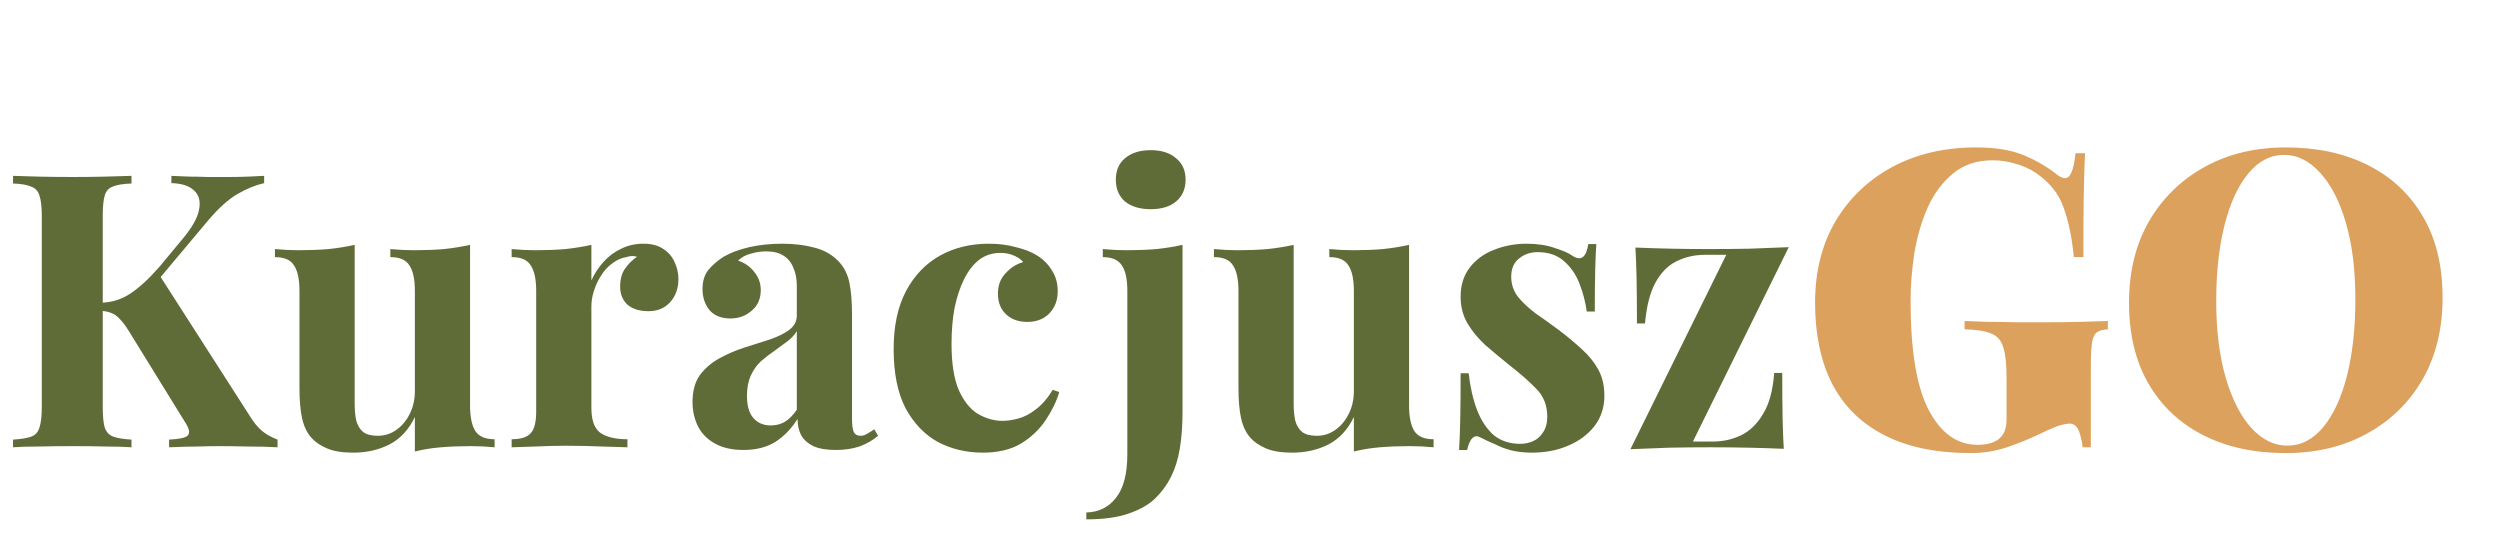
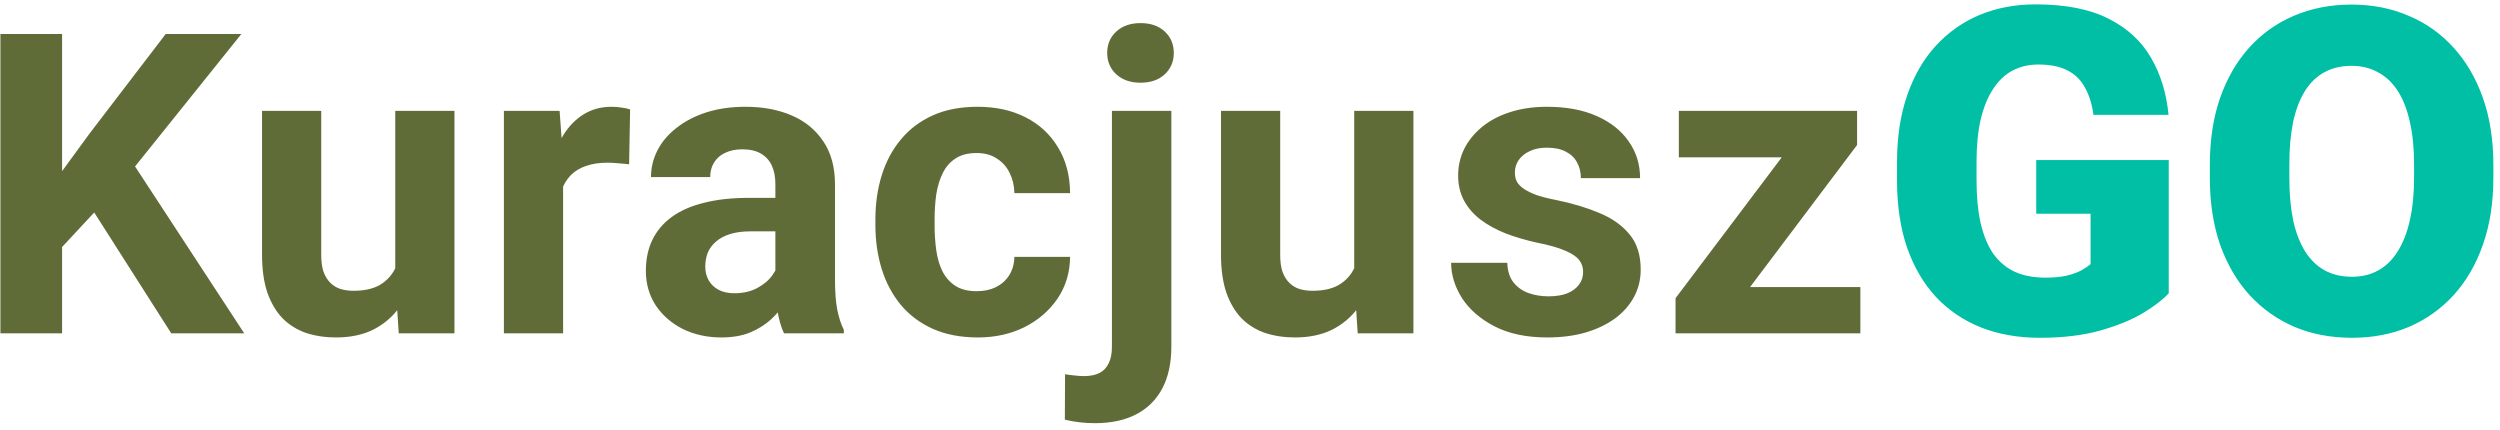
- <svg xmlns="http://www.w3.org/2000/svg" width="313" height="69" viewBox="0 0 313 69" fill="none">
-   <path d="M33.072 22.016V22.928C32.048 23.152 30.944 23.6 29.76 24.272C28.608 24.944 27.392 26.032 26.112 27.536L17.088 38.288L19.872 34.304L31.296 52.112C31.744 52.848 32.224 53.44 32.736 53.888C33.248 54.336 33.92 54.72 34.752 55.04V56C33.632 55.936 32.384 55.904 31.008 55.904C29.632 55.872 28.384 55.856 27.264 55.856C26.592 55.856 25.776 55.872 24.816 55.904C23.856 55.904 22.64 55.936 21.168 56V55.04C22.48 54.976 23.264 54.8 23.52 54.512C23.808 54.192 23.696 53.648 23.184 52.88L16.224 41.6C15.776 40.864 15.376 40.32 15.024 39.968C14.672 39.584 14.32 39.328 13.968 39.2C13.616 39.04 13.152 38.944 12.576 38.912V37.904C13.984 37.872 15.232 37.488 16.32 36.752C17.44 36.016 18.656 34.896 19.968 33.392L22.8 29.984C24.016 28.544 24.72 27.312 24.912 26.288C25.136 25.232 24.928 24.416 24.288 23.84C23.68 23.264 22.736 22.96 21.456 22.928V22.016C22.256 22.048 23.008 22.08 23.712 22.112C24.448 22.112 25.2 22.128 25.968 22.16C26.768 22.16 27.632 22.16 28.56 22.16C29.488 22.16 30.32 22.144 31.056 22.112C31.824 22.08 32.496 22.048 33.072 22.016ZM16.464 22.016V22.976C15.44 23.008 14.656 23.136 14.112 23.36C13.6 23.552 13.264 23.936 13.104 24.512C12.944 25.056 12.864 25.92 12.864 27.104V50.912C12.864 52.064 12.944 52.928 13.104 53.504C13.296 54.08 13.648 54.464 14.16 54.656C14.672 54.848 15.44 54.976 16.464 55.04V56C15.6 55.936 14.512 55.904 13.2 55.904C11.888 55.872 10.56 55.856 9.216 55.856C7.68 55.856 6.224 55.872 4.848 55.904C3.504 55.904 2.432 55.936 1.632 56V55.04C2.656 54.976 3.424 54.848 3.936 54.656C4.448 54.464 4.784 54.08 4.944 53.504C5.136 52.928 5.232 52.064 5.232 50.912V27.104C5.232 25.92 5.136 25.056 4.944 24.512C4.784 23.936 4.432 23.552 3.888 23.36C3.376 23.136 2.624 23.008 1.632 22.976V22.016C2.432 22.048 3.504 22.08 4.848 22.112C6.224 22.144 7.68 22.16 9.216 22.16C10.56 22.16 11.888 22.144 13.2 22.112C14.512 22.08 15.6 22.048 16.464 22.016ZM58.853 30.656V50.768C58.853 52.208 59.077 53.28 59.525 53.984C59.973 54.656 60.773 54.992 61.925 54.992V56C60.933 55.904 59.941 55.856 58.949 55.856C57.605 55.856 56.357 55.904 55.205 56C54.053 56.096 52.965 56.272 51.941 56.528V52.208C51.173 53.808 50.101 54.96 48.725 55.664C47.381 56.336 45.877 56.672 44.213 56.672C42.869 56.672 41.781 56.496 40.949 56.144C40.117 55.792 39.461 55.344 38.981 54.8C38.437 54.192 38.053 53.392 37.829 52.4C37.605 51.408 37.493 50.128 37.493 48.56V36.416C37.493 34.976 37.269 33.92 36.821 33.248C36.405 32.544 35.605 32.192 34.421 32.192V31.184C35.445 31.28 36.437 31.328 37.397 31.328C38.741 31.328 39.989 31.28 41.141 31.184C42.325 31.056 43.413 30.88 44.405 30.656V50.528C44.405 51.328 44.469 52.032 44.597 52.64C44.757 53.248 45.045 53.728 45.461 54.08C45.877 54.4 46.485 54.56 47.285 54.56C48.149 54.56 48.917 54.32 49.589 53.84C50.293 53.36 50.853 52.704 51.269 51.872C51.717 51.008 51.941 50.048 51.941 48.992V36.416C51.941 34.976 51.717 33.92 51.269 33.248C50.853 32.544 50.053 32.192 48.869 32.192V31.184C49.893 31.28 50.885 31.328 51.845 31.328C53.189 31.328 54.437 31.28 55.589 31.184C56.773 31.056 57.861 30.88 58.853 30.656ZM80.57 30.512C81.594 30.512 82.426 30.736 83.066 31.184C83.706 31.6 84.17 32.144 84.458 32.816C84.778 33.488 84.938 34.192 84.938 34.928C84.938 36.112 84.586 37.088 83.882 37.856C83.21 38.592 82.314 38.96 81.194 38.96C80.074 38.96 79.194 38.688 78.554 38.144C77.946 37.568 77.642 36.816 77.642 35.888C77.642 34.992 77.834 34.256 78.218 33.68C78.634 33.072 79.146 32.56 79.754 32.144C79.306 32.016 78.858 32.032 78.41 32.192C77.802 32.288 77.226 32.544 76.682 32.96C76.138 33.344 75.674 33.84 75.29 34.448C74.906 35.024 74.602 35.664 74.378 36.368C74.154 37.04 74.042 37.696 74.042 38.336V51.056C74.042 52.592 74.41 53.632 75.146 54.176C75.914 54.72 77.05 54.992 78.554 54.992V56C77.818 55.968 76.746 55.936 75.338 55.904C73.93 55.84 72.458 55.808 70.922 55.808C69.642 55.808 68.346 55.84 67.034 55.904C65.722 55.936 64.73 55.968 64.058 56V54.992C65.178 54.992 65.962 54.752 66.41 54.272C66.89 53.792 67.13 52.88 67.13 51.536V36.416C67.13 34.976 66.906 33.92 66.458 33.248C66.042 32.544 65.242 32.192 64.058 32.192V31.184C65.082 31.28 66.074 31.328 67.034 31.328C68.378 31.328 69.626 31.28 70.778 31.184C71.962 31.056 73.05 30.88 74.042 30.656V35.12C74.426 34.256 74.938 33.472 75.578 32.768C76.218 32.064 76.954 31.52 77.786 31.136C78.618 30.72 79.546 30.512 80.57 30.512ZM93.088 56.336C91.648 56.336 90.448 56.064 89.489 55.52C88.528 54.976 87.825 54.256 87.376 53.36C86.928 52.432 86.704 51.424 86.704 50.336C86.704 48.96 87.008 47.84 87.617 46.976C88.257 46.112 89.073 45.408 90.064 44.864C91.056 44.32 92.097 43.872 93.184 43.52C94.305 43.168 95.361 42.832 96.353 42.512C97.376 42.16 98.192 41.76 98.8 41.312C99.441 40.832 99.76 40.224 99.76 39.488V35.744C99.76 34.912 99.617 34.176 99.329 33.536C99.073 32.864 98.656 32.352 98.081 32C97.537 31.648 96.817 31.472 95.921 31.472C95.281 31.472 94.641 31.568 94.001 31.76C93.361 31.92 92.832 32.208 92.416 32.624C93.312 32.944 94.001 33.44 94.481 34.112C94.993 34.752 95.249 35.488 95.249 36.32C95.249 37.408 94.865 38.272 94.097 38.912C93.361 39.552 92.481 39.872 91.457 39.872C90.305 39.872 89.424 39.52 88.817 38.816C88.24 38.08 87.953 37.2 87.953 36.176C87.953 35.248 88.177 34.48 88.624 33.872C89.105 33.264 89.76 32.688 90.593 32.144C91.489 31.632 92.561 31.232 93.808 30.944C95.088 30.656 96.465 30.512 97.936 30.512C99.409 30.512 100.737 30.672 101.921 30.992C103.105 31.28 104.097 31.824 104.897 32.624C105.633 33.36 106.113 34.272 106.337 35.36C106.561 36.416 106.673 37.76 106.673 39.392V52.448C106.673 53.248 106.753 53.808 106.913 54.128C107.073 54.416 107.345 54.56 107.729 54.56C108.017 54.56 108.289 54.48 108.545 54.32C108.833 54.16 109.137 53.968 109.457 53.744L109.937 54.56C109.265 55.136 108.481 55.584 107.585 55.904C106.721 56.192 105.745 56.336 104.657 56.336C103.473 56.336 102.529 56.176 101.825 55.856C101.121 55.504 100.609 55.04 100.289 54.464C100.001 53.888 99.856 53.216 99.856 52.448C99.088 53.664 98.16 54.624 97.073 55.328C95.984 56 94.656 56.336 93.088 56.336ZM96.496 53.264C97.136 53.264 97.713 53.12 98.225 52.832C98.769 52.512 99.281 52 99.76 51.296V41.456C99.472 41.936 99.073 42.368 98.561 42.752C98.049 43.136 97.504 43.536 96.928 43.952C96.353 44.336 95.793 44.768 95.249 45.248C94.737 45.728 94.32 46.32 94.001 47.024C93.68 47.728 93.52 48.576 93.52 49.568C93.52 50.816 93.793 51.744 94.337 52.352C94.88 52.96 95.6 53.264 96.496 53.264ZM123.788 30.512C125.036 30.512 126.172 30.656 127.196 30.944C128.252 31.2 129.116 31.536 129.788 31.952C130.62 32.464 131.26 33.104 131.708 33.872C132.188 34.608 132.428 35.472 132.428 36.464C132.428 37.584 132.076 38.512 131.372 39.248C130.668 39.952 129.756 40.304 128.636 40.304C127.516 40.304 126.62 39.984 125.948 39.344C125.276 38.704 124.94 37.84 124.94 36.752C124.94 35.728 125.26 34.88 125.9 34.208C126.54 33.504 127.276 33.04 128.108 32.816C127.852 32.496 127.468 32.224 126.956 32C126.444 31.776 125.868 31.664 125.228 31.664C124.236 31.664 123.356 31.952 122.588 32.528C121.852 33.104 121.228 33.904 120.716 34.928C120.204 35.952 119.804 37.152 119.516 38.528C119.26 39.904 119.132 41.408 119.132 43.04C119.132 45.504 119.436 47.44 120.044 48.848C120.684 50.256 121.484 51.248 122.444 51.824C123.436 52.4 124.46 52.688 125.516 52.688C126.124 52.688 126.78 52.592 127.484 52.4C128.22 52.208 128.956 51.824 129.692 51.248C130.46 50.672 131.164 49.856 131.804 48.8L132.62 49.088C132.268 50.272 131.692 51.456 130.892 52.64C130.092 53.824 129.052 54.8 127.772 55.568C126.492 56.304 124.924 56.672 123.068 56.672C120.988 56.672 119.1 56.224 117.404 55.328C115.74 54.4 114.396 52.992 113.372 51.104C112.38 49.184 111.884 46.72 111.884 43.712C111.884 40.832 112.396 38.416 113.42 36.464C114.476 34.48 115.9 32.992 117.692 32C119.484 31.008 121.516 30.512 123.788 30.512ZM136.005 65.024V64.16C137.573 64.128 138.821 63.504 139.749 62.288C140.677 61.104 141.141 59.296 141.141 56.864V36.416C141.141 34.976 140.917 33.92 140.469 33.248C140.021 32.544 139.221 32.192 138.069 32.192V31.184C139.093 31.28 140.085 31.328 141.045 31.328C142.357 31.328 143.605 31.28 144.789 31.184C145.973 31.056 147.061 30.88 148.053 30.656V51.488C148.053 53.248 147.941 54.8 147.717 56.144C147.493 57.488 147.125 58.672 146.613 59.696C146.101 60.72 145.429 61.632 144.597 62.432C143.797 63.2 142.693 63.824 141.285 64.304C139.909 64.784 138.149 65.024 136.005 65.024ZM144.069 18.8C145.413 18.8 146.469 19.136 147.237 19.808C148.037 20.448 148.437 21.344 148.437 22.496C148.437 23.648 148.037 24.56 147.237 25.232C146.469 25.872 145.413 26.192 144.069 26.192C142.725 26.192 141.653 25.872 140.853 25.232C140.085 24.56 139.701 23.648 139.701 22.496C139.701 21.344 140.085 20.448 140.853 19.808C141.653 19.136 142.725 18.8 144.069 18.8ZM176.415 30.656V50.768C176.415 52.208 176.639 53.28 177.087 53.984C177.535 54.656 178.335 54.992 179.487 54.992V56C178.495 55.904 177.503 55.856 176.511 55.856C175.167 55.856 173.919 55.904 172.767 56C171.615 56.096 170.527 56.272 169.503 56.528V52.208C168.735 53.808 167.663 54.96 166.287 55.664C164.943 56.336 163.439 56.672 161.775 56.672C160.431 56.672 159.343 56.496 158.511 56.144C157.679 55.792 157.023 55.344 156.543 54.8C155.999 54.192 155.615 53.392 155.391 52.4C155.167 51.408 155.055 50.128 155.055 48.56V36.416C155.055 34.976 154.831 33.92 154.383 33.248C153.967 32.544 153.167 32.192 151.983 32.192V31.184C153.007 31.28 153.999 31.328 154.959 31.328C156.303 31.328 157.551 31.28 158.703 31.184C159.887 31.056 160.975 30.88 161.967 30.656V50.528C161.967 51.328 162.031 52.032 162.159 52.64C162.319 53.248 162.607 53.728 163.023 54.08C163.439 54.4 164.047 54.56 164.847 54.56C165.711 54.56 166.479 54.32 167.151 53.84C167.855 53.36 168.415 52.704 168.831 51.872C169.279 51.008 169.503 50.048 169.503 48.992V36.416C169.503 34.976 169.279 33.92 168.831 33.248C168.415 32.544 167.615 32.192 166.431 32.192V31.184C167.455 31.28 168.447 31.328 169.407 31.328C170.751 31.328 171.999 31.28 173.151 31.184C174.335 31.056 175.423 30.88 176.415 30.656ZM191.125 30.512C192.469 30.512 193.637 30.688 194.629 31.04C195.653 31.36 196.389 31.68 196.837 32C197.925 32.736 198.597 32.256 198.853 30.56H199.861C199.797 31.456 199.749 32.56 199.717 33.872C199.685 35.152 199.669 36.864 199.669 39.008H198.661C198.501 37.824 198.197 36.656 197.749 35.504C197.301 34.352 196.645 33.408 195.781 32.672C194.949 31.936 193.861 31.568 192.517 31.568C191.589 31.568 190.805 31.84 190.165 32.384C189.525 32.896 189.205 33.648 189.205 34.64C189.205 35.6 189.493 36.448 190.069 37.184C190.645 37.888 191.381 38.576 192.277 39.248C193.205 39.888 194.165 40.576 195.157 41.312C196.213 42.112 197.173 42.912 198.037 43.712C198.901 44.48 199.589 45.328 200.101 46.256C200.613 47.184 200.869 48.288 200.869 49.568C200.869 51.008 200.453 52.272 199.621 53.36C198.789 54.416 197.685 55.232 196.309 55.808C194.965 56.384 193.461 56.672 191.797 56.672C190.837 56.672 189.973 56.576 189.205 56.384C188.469 56.192 187.829 55.952 187.285 55.664C186.869 55.472 186.469 55.296 186.085 55.136C185.733 54.944 185.397 54.784 185.077 54.656C184.757 54.56 184.469 54.672 184.213 54.992C183.989 55.312 183.813 55.76 183.685 56.336H182.677C182.741 55.312 182.789 54.064 182.821 52.592C182.853 51.12 182.869 49.168 182.869 46.736H183.877C184.069 48.464 184.421 50 184.933 51.344C185.445 52.656 186.133 53.696 186.997 54.464C187.893 55.2 189.013 55.568 190.357 55.568C190.901 55.568 191.429 55.456 191.941 55.232C192.453 55.008 192.869 54.64 193.189 54.128C193.541 53.616 193.717 52.96 193.717 52.16C193.717 50.752 193.253 49.584 192.325 48.656C191.429 47.728 190.277 46.72 188.869 45.632C187.845 44.8 186.869 43.984 185.941 43.184C185.045 42.352 184.309 41.456 183.733 40.496C183.157 39.504 182.869 38.384 182.869 37.136C182.869 35.696 183.253 34.48 184.021 33.488C184.789 32.496 185.797 31.76 187.045 31.28C188.325 30.768 189.685 30.512 191.125 30.512ZM223.953 30.944L211.953 55.28H214.449C215.697 55.28 216.865 55.024 217.953 54.512C219.073 53.968 220.001 53.072 220.737 51.824C221.505 50.576 221.969 48.864 222.129 46.688H223.137C223.137 49.024 223.153 50.944 223.185 52.448C223.217 53.92 223.265 55.168 223.329 56.192C221.889 56.128 220.385 56.08 218.817 56.048C217.249 56.016 215.681 56 214.113 56C212.481 56 210.801 56.016 209.073 56.048C207.345 56.112 205.697 56.176 204.129 56.24L216.129 31.904H213.441C212.161 31.904 210.977 32.176 209.889 32.72C208.833 33.232 207.953 34.128 207.249 35.408C206.577 36.656 206.145 38.352 205.953 40.496H204.945C204.945 38.128 204.929 36.208 204.897 34.736C204.865 33.264 204.817 32.016 204.753 30.992C206.225 31.056 207.745 31.104 209.313 31.136C210.881 31.168 212.433 31.184 213.969 31.184C215.633 31.184 217.313 31.168 219.009 31.136C220.737 31.072 222.385 31.008 223.953 30.944Z" fill="#606C38" />
-   <path d="M247.423 18.456C249.85 18.456 251.843 18.785 253.403 19.444C254.963 20.103 256.332 20.9 257.511 21.836C257.892 22.148 258.239 22.304 258.551 22.304C259.21 22.304 259.643 21.264 259.851 19.184H261.047C260.978 20.571 260.926 22.269 260.891 24.28C260.856 26.256 260.839 28.891 260.839 32.184H259.643C259.4 29.688 258.967 27.608 258.343 25.944C257.754 24.245 256.592 22.807 254.859 21.628C254.131 21.143 253.282 20.761 252.311 20.484C251.34 20.207 250.404 20.068 249.503 20.068C247.492 20.068 245.828 20.623 244.511 21.732C243.194 22.807 242.136 24.228 241.339 25.996C240.576 27.729 240.022 29.636 239.675 31.716C239.363 33.761 239.207 35.755 239.207 37.696C239.207 43.936 239.97 48.495 241.495 51.372C243.02 54.249 245.048 55.688 247.579 55.688C248.134 55.688 248.619 55.636 249.035 55.532C249.451 55.428 249.815 55.272 250.127 55.064C250.508 54.787 250.786 54.44 250.959 54.024C251.132 53.608 251.219 53.088 251.219 52.464V47.264C251.219 45.565 251.08 44.3 250.803 43.468C250.56 42.636 250.058 42.064 249.295 41.752C248.532 41.44 247.423 41.267 245.967 41.232V40.192C246.764 40.227 247.735 40.261 248.879 40.296C250.023 40.296 251.219 40.313 252.467 40.348C253.715 40.348 254.859 40.348 255.899 40.348C257.563 40.348 259.088 40.331 260.475 40.296C261.896 40.261 263.04 40.227 263.907 40.192V41.232C263.318 41.267 262.867 41.388 262.555 41.596C262.243 41.804 262.035 42.22 261.931 42.844C261.827 43.468 261.775 44.421 261.775 45.704V56H260.735C260.7 55.411 260.562 54.769 260.319 54.076C260.076 53.383 259.678 53.036 259.123 53.036C258.846 53.036 258.447 53.105 257.927 53.244C257.442 53.383 256.662 53.712 255.587 54.232C254.235 54.891 252.796 55.48 251.271 56C249.78 56.485 248.29 56.728 246.799 56.728C242.466 56.728 238.843 55.983 235.931 54.492C233.019 53.001 230.835 50.852 229.379 48.044C227.958 45.236 227.247 41.856 227.247 37.904C227.247 34.021 228.096 30.624 229.795 27.712C231.528 24.8 233.903 22.529 236.919 20.9C239.97 19.271 243.471 18.456 247.423 18.456ZM286.208 18.456C290.125 18.456 293.557 19.201 296.504 20.692C299.45 22.183 301.738 24.332 303.368 27.14C304.997 29.913 305.812 33.293 305.812 37.28C305.812 41.163 304.98 44.56 303.316 47.472C301.652 50.384 299.329 52.655 296.348 54.284C293.401 55.913 290.004 56.728 286.156 56.728C282.238 56.728 278.806 55.983 275.86 54.492C272.913 53.001 270.625 50.852 268.996 48.044C267.366 45.236 266.552 41.856 266.552 37.904C266.552 34.021 267.384 30.624 269.048 27.712C270.746 24.8 273.069 22.529 276.016 20.9C278.962 19.271 282.36 18.456 286.208 18.456ZM286 19.392C284.266 19.392 282.758 20.172 281.476 21.732C280.193 23.292 279.205 25.441 278.512 28.18C277.818 30.919 277.472 34.091 277.472 37.696C277.472 41.371 277.87 44.577 278.668 47.316C279.465 50.02 280.54 52.117 281.892 53.608C283.244 55.064 284.734 55.792 286.364 55.792C288.097 55.792 289.605 55.012 290.888 53.452C292.17 51.892 293.158 49.743 293.852 47.004C294.545 44.231 294.892 41.059 294.892 37.488C294.892 33.779 294.493 30.572 293.696 27.868C292.898 25.164 291.824 23.084 290.472 21.628C289.12 20.137 287.629 19.392 286 19.392Z" fill="#DDA15E" />
+ <svg xmlns="http://www.w3.org/2000/svg" width="285" height="49" viewBox="0 0 285 49" fill="none">
+   <path d="M7.078 3.875V38H0.047V3.875H7.078ZM27.516 3.875L13.992 20.727L6.188 29.117L4.922 22.461L10.195 15.242L18.891 3.875H27.516ZM19.523 38L9.469 22.227L14.672 17.867L27.844 38H19.523ZM45.058 31.93V12.641H51.808V38H45.457L45.058 31.93ZM45.808 26.727L47.8 26.68C47.8 28.367 47.605 29.938 47.214 31.391C46.824 32.828 46.238 34.078 45.457 35.141C44.675 36.188 43.691 37.008 42.503 37.602C41.316 38.18 39.917 38.469 38.308 38.469C37.074 38.469 35.933 38.297 34.886 37.953C33.855 37.594 32.964 37.039 32.214 36.289C31.48 35.523 30.902 34.547 30.48 33.359C30.074 32.156 29.871 30.711 29.871 29.023V12.641H36.621V29.07C36.621 29.82 36.707 30.453 36.878 30.969C37.066 31.484 37.324 31.906 37.652 32.234C37.98 32.562 38.363 32.797 38.8 32.938C39.253 33.078 39.753 33.148 40.3 33.148C41.691 33.148 42.785 32.867 43.582 32.305C44.394 31.742 44.964 30.977 45.292 30.008C45.636 29.023 45.808 27.93 45.808 26.727ZM64.194 18.172V38H57.444V12.641H63.796L64.194 18.172ZM71.835 12.477L71.718 18.734C71.39 18.688 70.991 18.648 70.522 18.617C70.069 18.57 69.655 18.547 69.28 18.547C68.327 18.547 67.499 18.672 66.796 18.922C66.108 19.156 65.53 19.508 65.062 19.977C64.608 20.445 64.265 21.016 64.03 21.688C63.812 22.359 63.687 23.125 63.655 23.984L62.296 23.562C62.296 21.922 62.46 20.414 62.788 19.039C63.116 17.648 63.593 16.438 64.218 15.406C64.858 14.375 65.64 13.578 66.562 13.016C67.483 12.453 68.538 12.172 69.726 12.172C70.101 12.172 70.483 12.203 70.874 12.266C71.265 12.312 71.585 12.383 71.835 12.477ZM88.393 32.281V20.984C88.393 20.172 88.26 19.477 87.995 18.898C87.729 18.305 87.315 17.844 86.752 17.516C86.206 17.188 85.495 17.023 84.62 17.023C83.87 17.023 83.221 17.156 82.674 17.422C82.127 17.672 81.706 18.039 81.409 18.523C81.112 18.992 80.963 19.547 80.963 20.188H74.213C74.213 19.109 74.463 18.086 74.963 17.117C75.463 16.148 76.19 15.297 77.143 14.562C78.096 13.812 79.229 13.227 80.542 12.805C81.87 12.383 83.354 12.172 84.995 12.172C86.963 12.172 88.713 12.5 90.245 13.156C91.776 13.812 92.979 14.797 93.854 16.109C94.745 17.422 95.19 19.062 95.19 21.031V31.883C95.19 33.273 95.276 34.414 95.448 35.305C95.62 36.18 95.87 36.945 96.198 37.602V38H89.377C89.049 37.312 88.799 36.453 88.627 35.422C88.471 34.375 88.393 33.328 88.393 32.281ZM89.284 22.555L89.331 26.375H85.557C84.667 26.375 83.893 26.477 83.237 26.68C82.581 26.883 82.042 27.172 81.62 27.547C81.198 27.906 80.885 28.328 80.682 28.812C80.495 29.297 80.401 29.828 80.401 30.406C80.401 30.984 80.534 31.508 80.799 31.977C81.065 32.43 81.448 32.789 81.948 33.055C82.448 33.305 83.034 33.43 83.706 33.43C84.721 33.43 85.604 33.227 86.354 32.82C87.104 32.414 87.682 31.914 88.088 31.32C88.51 30.727 88.729 30.164 88.745 29.633L90.526 32.492C90.276 33.133 89.932 33.797 89.495 34.484C89.073 35.172 88.534 35.82 87.877 36.43C87.221 37.023 86.432 37.516 85.51 37.906C84.588 38.281 83.495 38.469 82.229 38.469C80.62 38.469 79.159 38.148 77.846 37.508C76.549 36.852 75.518 35.953 74.752 34.812C74.002 33.656 73.627 32.344 73.627 30.875C73.627 29.547 73.877 28.367 74.377 27.336C74.877 26.305 75.612 25.438 76.581 24.734C77.565 24.016 78.792 23.477 80.26 23.117C81.729 22.742 83.432 22.555 85.37 22.555H89.284ZM111.35 33.195C112.178 33.195 112.912 33.039 113.553 32.727C114.193 32.398 114.693 31.945 115.053 31.367C115.428 30.773 115.623 30.078 115.639 29.281H121.99C121.975 31.062 121.498 32.648 120.561 34.039C119.623 35.414 118.365 36.5 116.787 37.297C115.209 38.078 113.443 38.469 111.49 38.469C109.522 38.469 107.803 38.141 106.334 37.484C104.881 36.828 103.67 35.922 102.701 34.766C101.732 33.594 101.006 32.234 100.522 30.688C100.037 29.125 99.795 27.453 99.795 25.672V24.992C99.795 23.195 100.037 21.523 100.522 19.977C101.006 18.414 101.732 17.055 102.701 15.898C103.67 14.727 104.881 13.812 106.334 13.156C107.787 12.5 109.49 12.172 111.443 12.172C113.522 12.172 115.342 12.57 116.904 13.367C118.482 14.164 119.717 15.305 120.607 16.789C121.514 18.258 121.975 20 121.99 22.016H115.639C115.623 21.172 115.443 20.406 115.1 19.719C114.772 19.031 114.287 18.484 113.647 18.078C113.022 17.656 112.248 17.445 111.326 17.445C110.342 17.445 109.537 17.656 108.912 18.078C108.287 18.484 107.803 19.047 107.459 19.766C107.115 20.469 106.873 21.273 106.732 22.18C106.607 23.07 106.545 24.008 106.545 24.992V25.672C106.545 26.656 106.607 27.602 106.732 28.508C106.857 29.414 107.092 30.219 107.436 30.922C107.795 31.625 108.287 32.18 108.912 32.586C109.537 32.992 110.35 33.195 111.35 33.195ZM126.759 12.641H133.533V39.523C133.533 41.398 133.189 42.984 132.502 44.281C131.814 45.578 130.822 46.562 129.525 47.234C128.228 47.906 126.658 48.242 124.814 48.242C124.236 48.242 123.673 48.211 123.127 48.148C122.564 48.086 121.986 47.984 121.392 47.844L121.416 42.664C121.791 42.727 122.158 42.773 122.517 42.805C122.861 42.852 123.213 42.875 123.572 42.875C124.275 42.875 124.861 42.758 125.33 42.523C125.798 42.289 126.15 41.922 126.384 41.422C126.634 40.938 126.759 40.305 126.759 39.523V12.641ZM126.22 6.031C126.22 5.047 126.564 4.234 127.252 3.594C127.955 2.953 128.877 2.633 130.017 2.633C131.173 2.633 132.095 2.953 132.783 3.594C133.47 4.234 133.814 5.047 133.814 6.031C133.814 7.016 133.47 7.828 132.783 8.469C132.095 9.109 131.173 9.43 130.017 9.43C128.877 9.43 127.955 9.109 127.252 8.469C126.564 7.828 126.22 7.016 126.22 6.031ZM154.38 31.93V12.641H161.13V38H154.778L154.38 31.93ZM155.13 26.727L157.122 26.68C157.122 28.367 156.927 29.938 156.536 31.391C156.146 32.828 155.56 34.078 154.778 35.141C153.997 36.188 153.013 37.008 151.825 37.602C150.638 38.18 149.239 38.469 147.63 38.469C146.396 38.469 145.255 38.297 144.208 37.953C143.177 37.594 142.286 37.039 141.536 36.289C140.802 35.523 140.224 34.547 139.802 33.359C139.396 32.156 139.193 30.711 139.193 29.023V12.641H145.943V29.07C145.943 29.82 146.028 30.453 146.2 30.969C146.388 31.484 146.646 31.906 146.974 32.234C147.302 32.562 147.685 32.797 148.122 32.938C148.575 33.078 149.075 33.148 149.622 33.148C151.013 33.148 152.107 32.867 152.903 32.305C153.716 31.742 154.286 30.977 154.614 30.008C154.958 29.023 155.13 27.93 155.13 26.727ZM180.477 30.992C180.477 30.508 180.337 30.07 180.055 29.68C179.774 29.289 179.251 28.93 178.485 28.602C177.735 28.258 176.649 27.945 175.227 27.664C173.946 27.383 172.751 27.031 171.641 26.609C170.548 26.172 169.594 25.648 168.782 25.039C167.985 24.43 167.36 23.711 166.907 22.883C166.454 22.039 166.227 21.078 166.227 20C166.227 18.938 166.454 17.938 166.907 17C167.376 16.062 168.04 15.234 168.899 14.516C169.774 13.781 170.837 13.211 172.087 12.805C173.352 12.383 174.774 12.172 176.352 12.172C178.555 12.172 180.446 12.523 182.024 13.227C183.618 13.93 184.837 14.898 185.68 16.133C186.54 17.352 186.969 18.742 186.969 20.305H180.219C180.219 19.648 180.079 19.062 179.798 18.547C179.532 18.016 179.11 17.602 178.532 17.305C177.969 16.992 177.235 16.836 176.329 16.836C175.579 16.836 174.93 16.969 174.383 17.234C173.837 17.484 173.415 17.828 173.118 18.266C172.837 18.688 172.696 19.156 172.696 19.672C172.696 20.062 172.774 20.414 172.93 20.727C173.102 21.023 173.376 21.297 173.751 21.547C174.126 21.797 174.61 22.031 175.204 22.25C175.813 22.453 176.563 22.641 177.454 22.812C179.282 23.188 180.915 23.68 182.352 24.289C183.79 24.883 184.93 25.695 185.774 26.727C186.618 27.742 187.04 29.078 187.04 30.734C187.04 31.859 186.79 32.891 186.29 33.828C185.79 34.766 185.071 35.586 184.133 36.289C183.196 36.977 182.071 37.516 180.758 37.906C179.462 38.281 178.001 38.469 176.376 38.469C174.016 38.469 172.016 38.047 170.376 37.203C168.751 36.359 167.516 35.289 166.673 33.992C165.844 32.68 165.43 31.336 165.43 29.961H171.829C171.86 30.883 172.094 31.625 172.532 32.188C172.985 32.75 173.555 33.156 174.243 33.406C174.946 33.656 175.704 33.781 176.516 33.781C177.391 33.781 178.118 33.664 178.696 33.43C179.274 33.18 179.712 32.852 180.008 32.445C180.321 32.023 180.477 31.539 180.477 30.992ZM212.082 32.727V38H192.817V32.727H212.082ZM211.707 16.531L195.535 38H191.012V33.992L207.113 12.641H211.707V16.531ZM209.317 12.641V17.938H191.387V12.641H209.317Z" fill="#606C38" />
+   <path d="M247.238 18.246V33.43C246.612 34.124 245.647 34.868 244.343 35.664C243.057 36.443 241.432 37.111 239.468 37.67C237.505 38.228 235.194 38.508 232.537 38.508C230.082 38.508 227.856 38.118 225.859 37.34C223.862 36.544 222.144 35.385 220.705 33.861C219.283 32.321 218.183 30.442 217.404 28.225C216.642 25.99 216.261 23.434 216.261 20.557V18.5C216.261 15.622 216.651 13.066 217.429 10.832C218.208 8.598 219.3 6.719 220.705 5.195C222.127 3.655 223.794 2.487 225.707 1.691C227.636 0.896 229.752 0.498 232.054 0.498C235.457 0.498 238.224 1.04 240.357 2.123C242.49 3.189 244.106 4.671 245.207 6.566C246.307 8.445 246.976 10.62 247.213 13.092H238.656C238.487 11.873 238.165 10.841 237.691 9.994C237.234 9.131 236.574 8.479 235.711 8.039C234.847 7.582 233.73 7.354 232.359 7.354C231.293 7.354 230.319 7.582 229.439 8.039C228.576 8.496 227.84 9.19 227.23 10.121C226.621 11.035 226.147 12.186 225.808 13.574C225.487 14.962 225.326 16.587 225.326 18.449V20.557C225.326 22.402 225.478 24.018 225.783 25.406C226.105 26.794 226.578 27.954 227.205 28.885C227.848 29.799 228.661 30.493 229.642 30.967C230.641 31.424 231.817 31.652 233.172 31.652C234.119 31.652 234.932 31.576 235.609 31.424C236.286 31.255 236.845 31.051 237.285 30.814C237.742 30.561 238.089 30.324 238.326 30.104V24.365H232.131V18.246H247.238ZM284.244 18.779V20.277C284.244 23.104 283.847 25.643 283.051 27.895C282.272 30.129 281.164 32.042 279.725 33.633C278.286 35.207 276.585 36.417 274.621 37.264C272.658 38.093 270.491 38.508 268.121 38.508C265.735 38.508 263.551 38.093 261.57 37.264C259.607 36.417 257.897 35.207 256.442 33.633C255.003 32.042 253.886 30.129 253.09 27.895C252.311 25.643 251.922 23.104 251.922 20.277V18.779C251.922 15.953 252.311 13.413 253.09 11.162C253.886 8.911 254.994 6.998 256.416 5.424C257.855 3.833 259.556 2.622 261.52 1.793C263.5 0.947 265.684 0.523 268.07 0.523C270.44 0.523 272.607 0.947 274.57 1.793C276.551 2.622 278.261 3.833 279.699 5.424C281.138 6.998 282.255 8.911 283.051 11.162C283.847 13.413 284.244 15.953 284.244 18.779ZM275.205 20.277V18.729C275.205 16.9 275.044 15.292 274.723 13.904C274.418 12.499 273.961 11.323 273.352 10.375C272.742 9.427 271.989 8.716 271.092 8.242C270.212 7.751 269.205 7.506 268.07 7.506C266.886 7.506 265.853 7.751 264.973 8.242C264.093 8.716 263.356 9.427 262.764 10.375C262.171 11.323 261.723 12.499 261.418 13.904C261.13 15.292 260.986 16.9 260.986 18.729V20.277C260.986 22.088 261.13 23.697 261.418 25.102C261.723 26.49 262.171 27.666 262.764 28.631C263.373 29.596 264.118 30.324 264.998 30.814C265.895 31.305 266.936 31.551 268.121 31.551C269.255 31.551 270.263 31.305 271.143 30.814C272.023 30.324 272.759 29.596 273.352 28.631C273.961 27.666 274.418 26.49 274.723 25.102C275.044 23.697 275.205 22.088 275.205 20.277Z" fill="#00BFA5" />
</svg>
